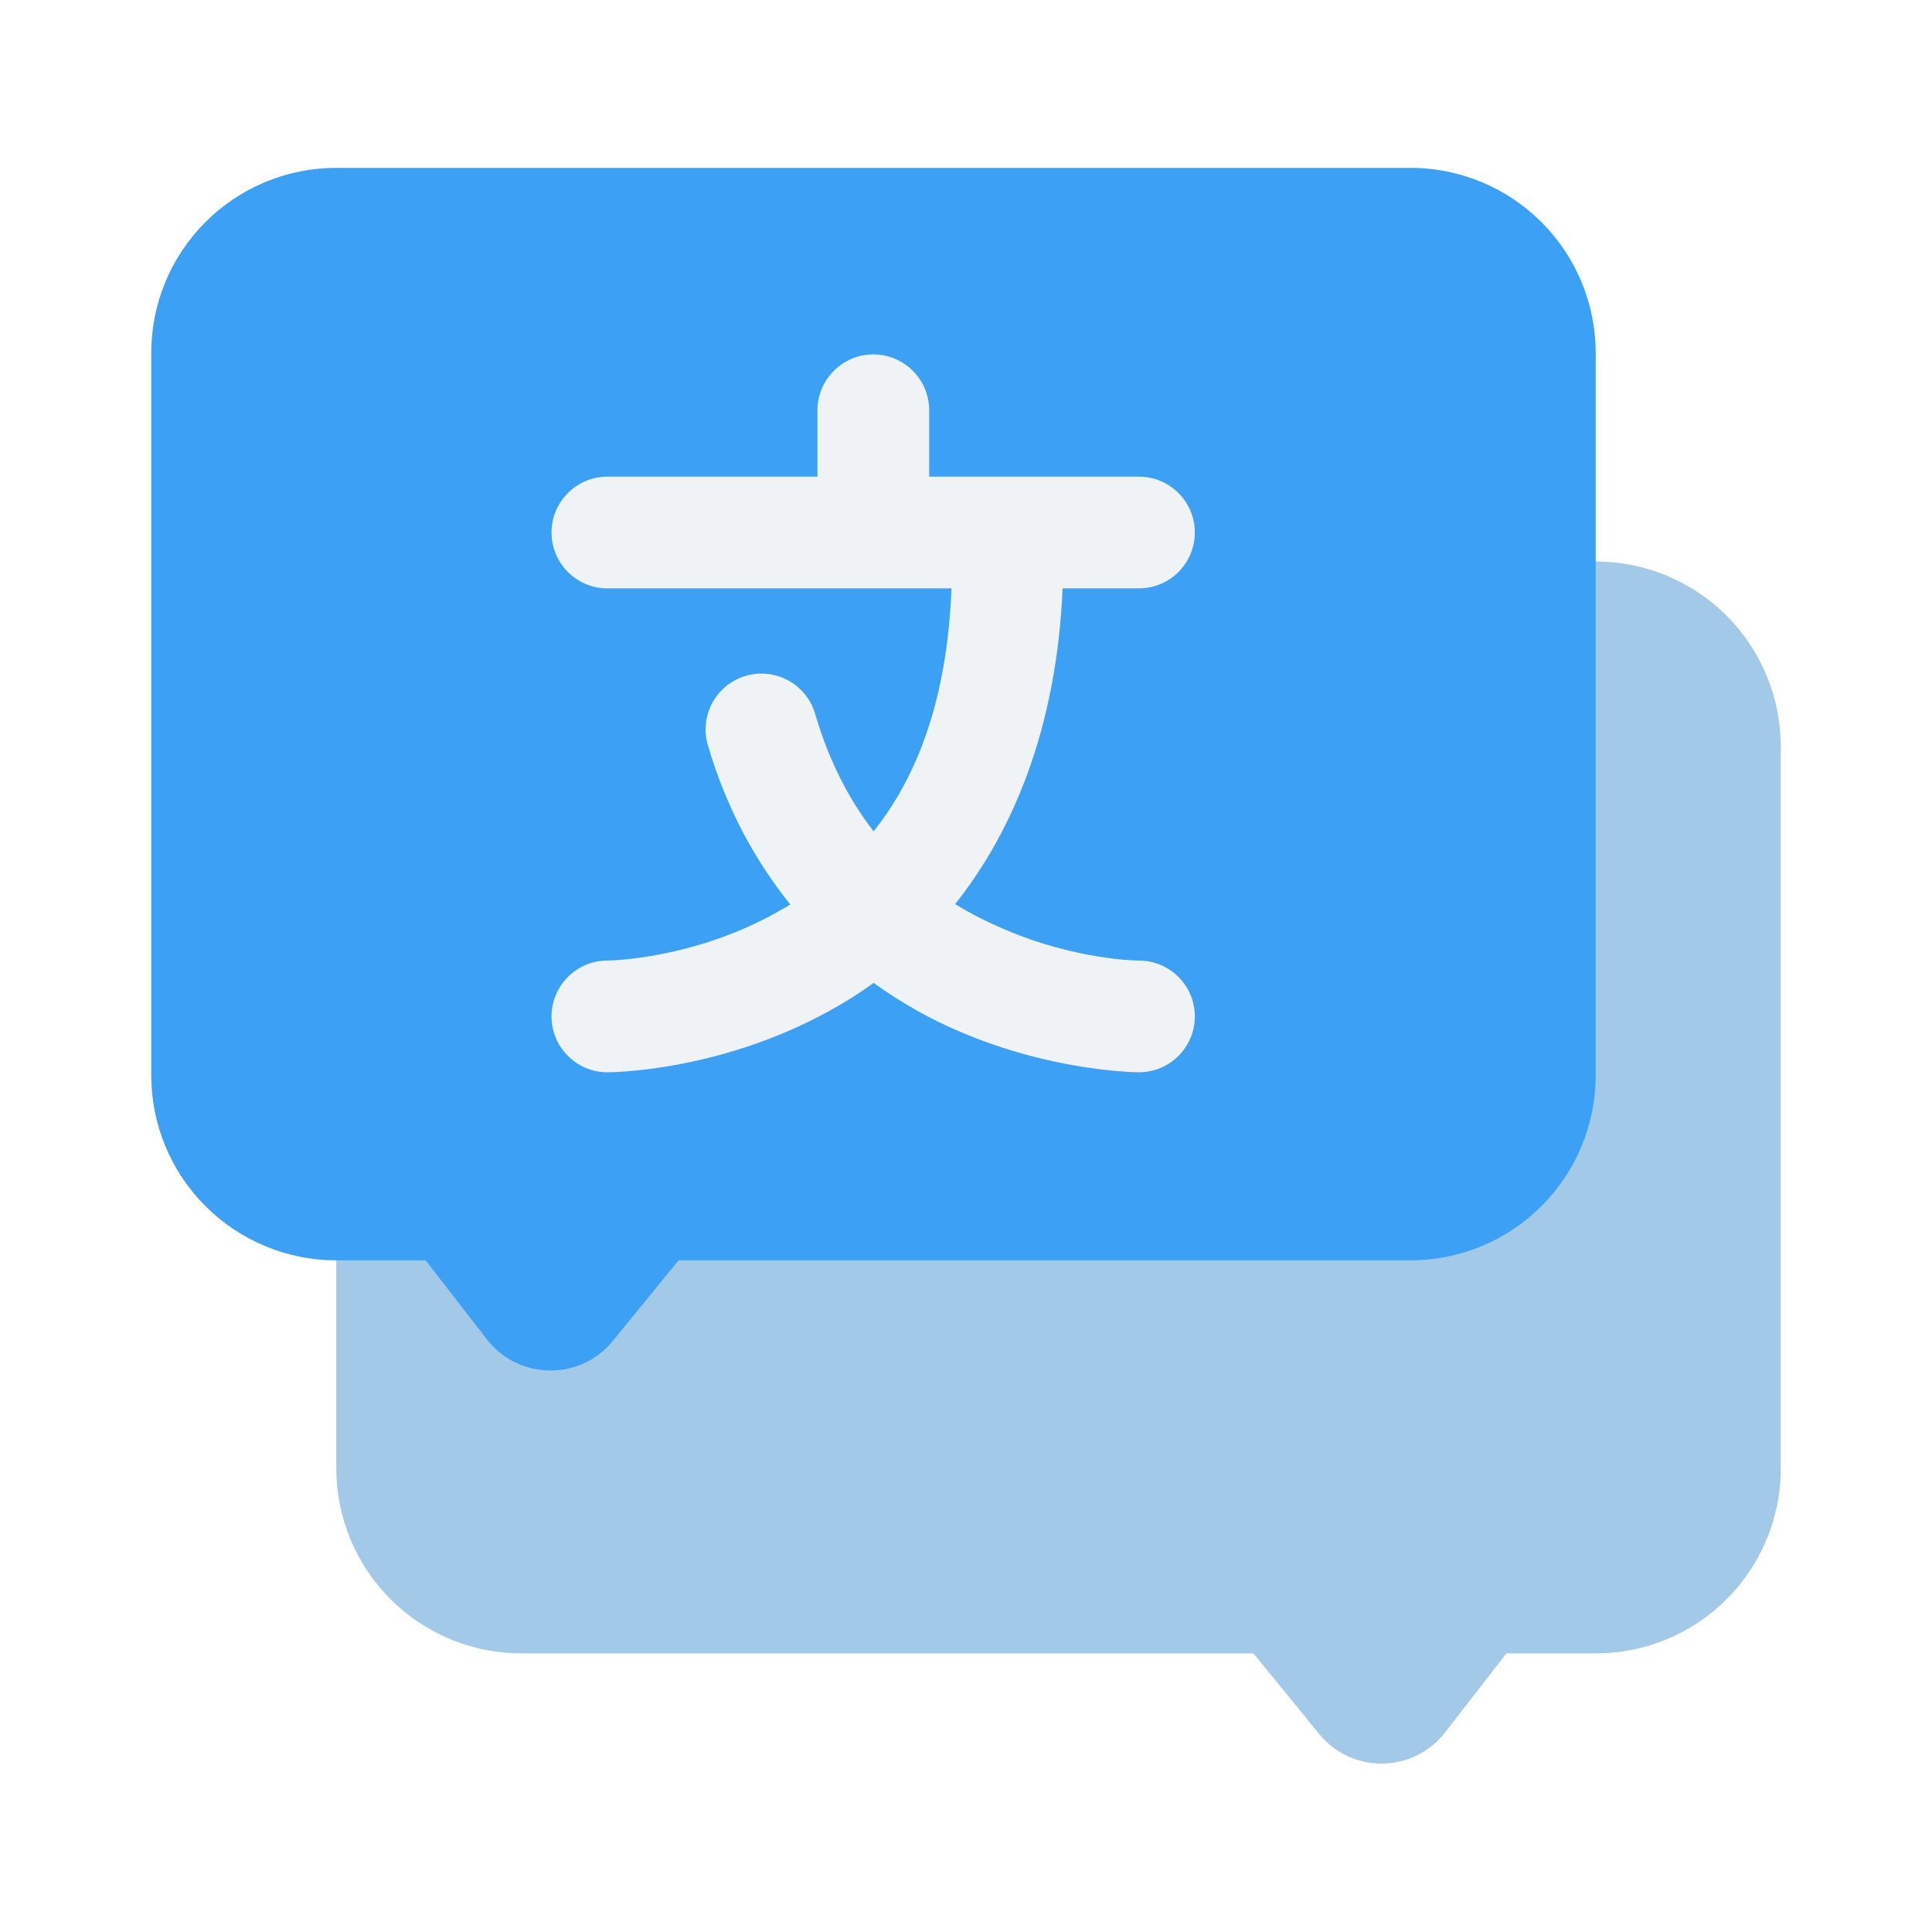
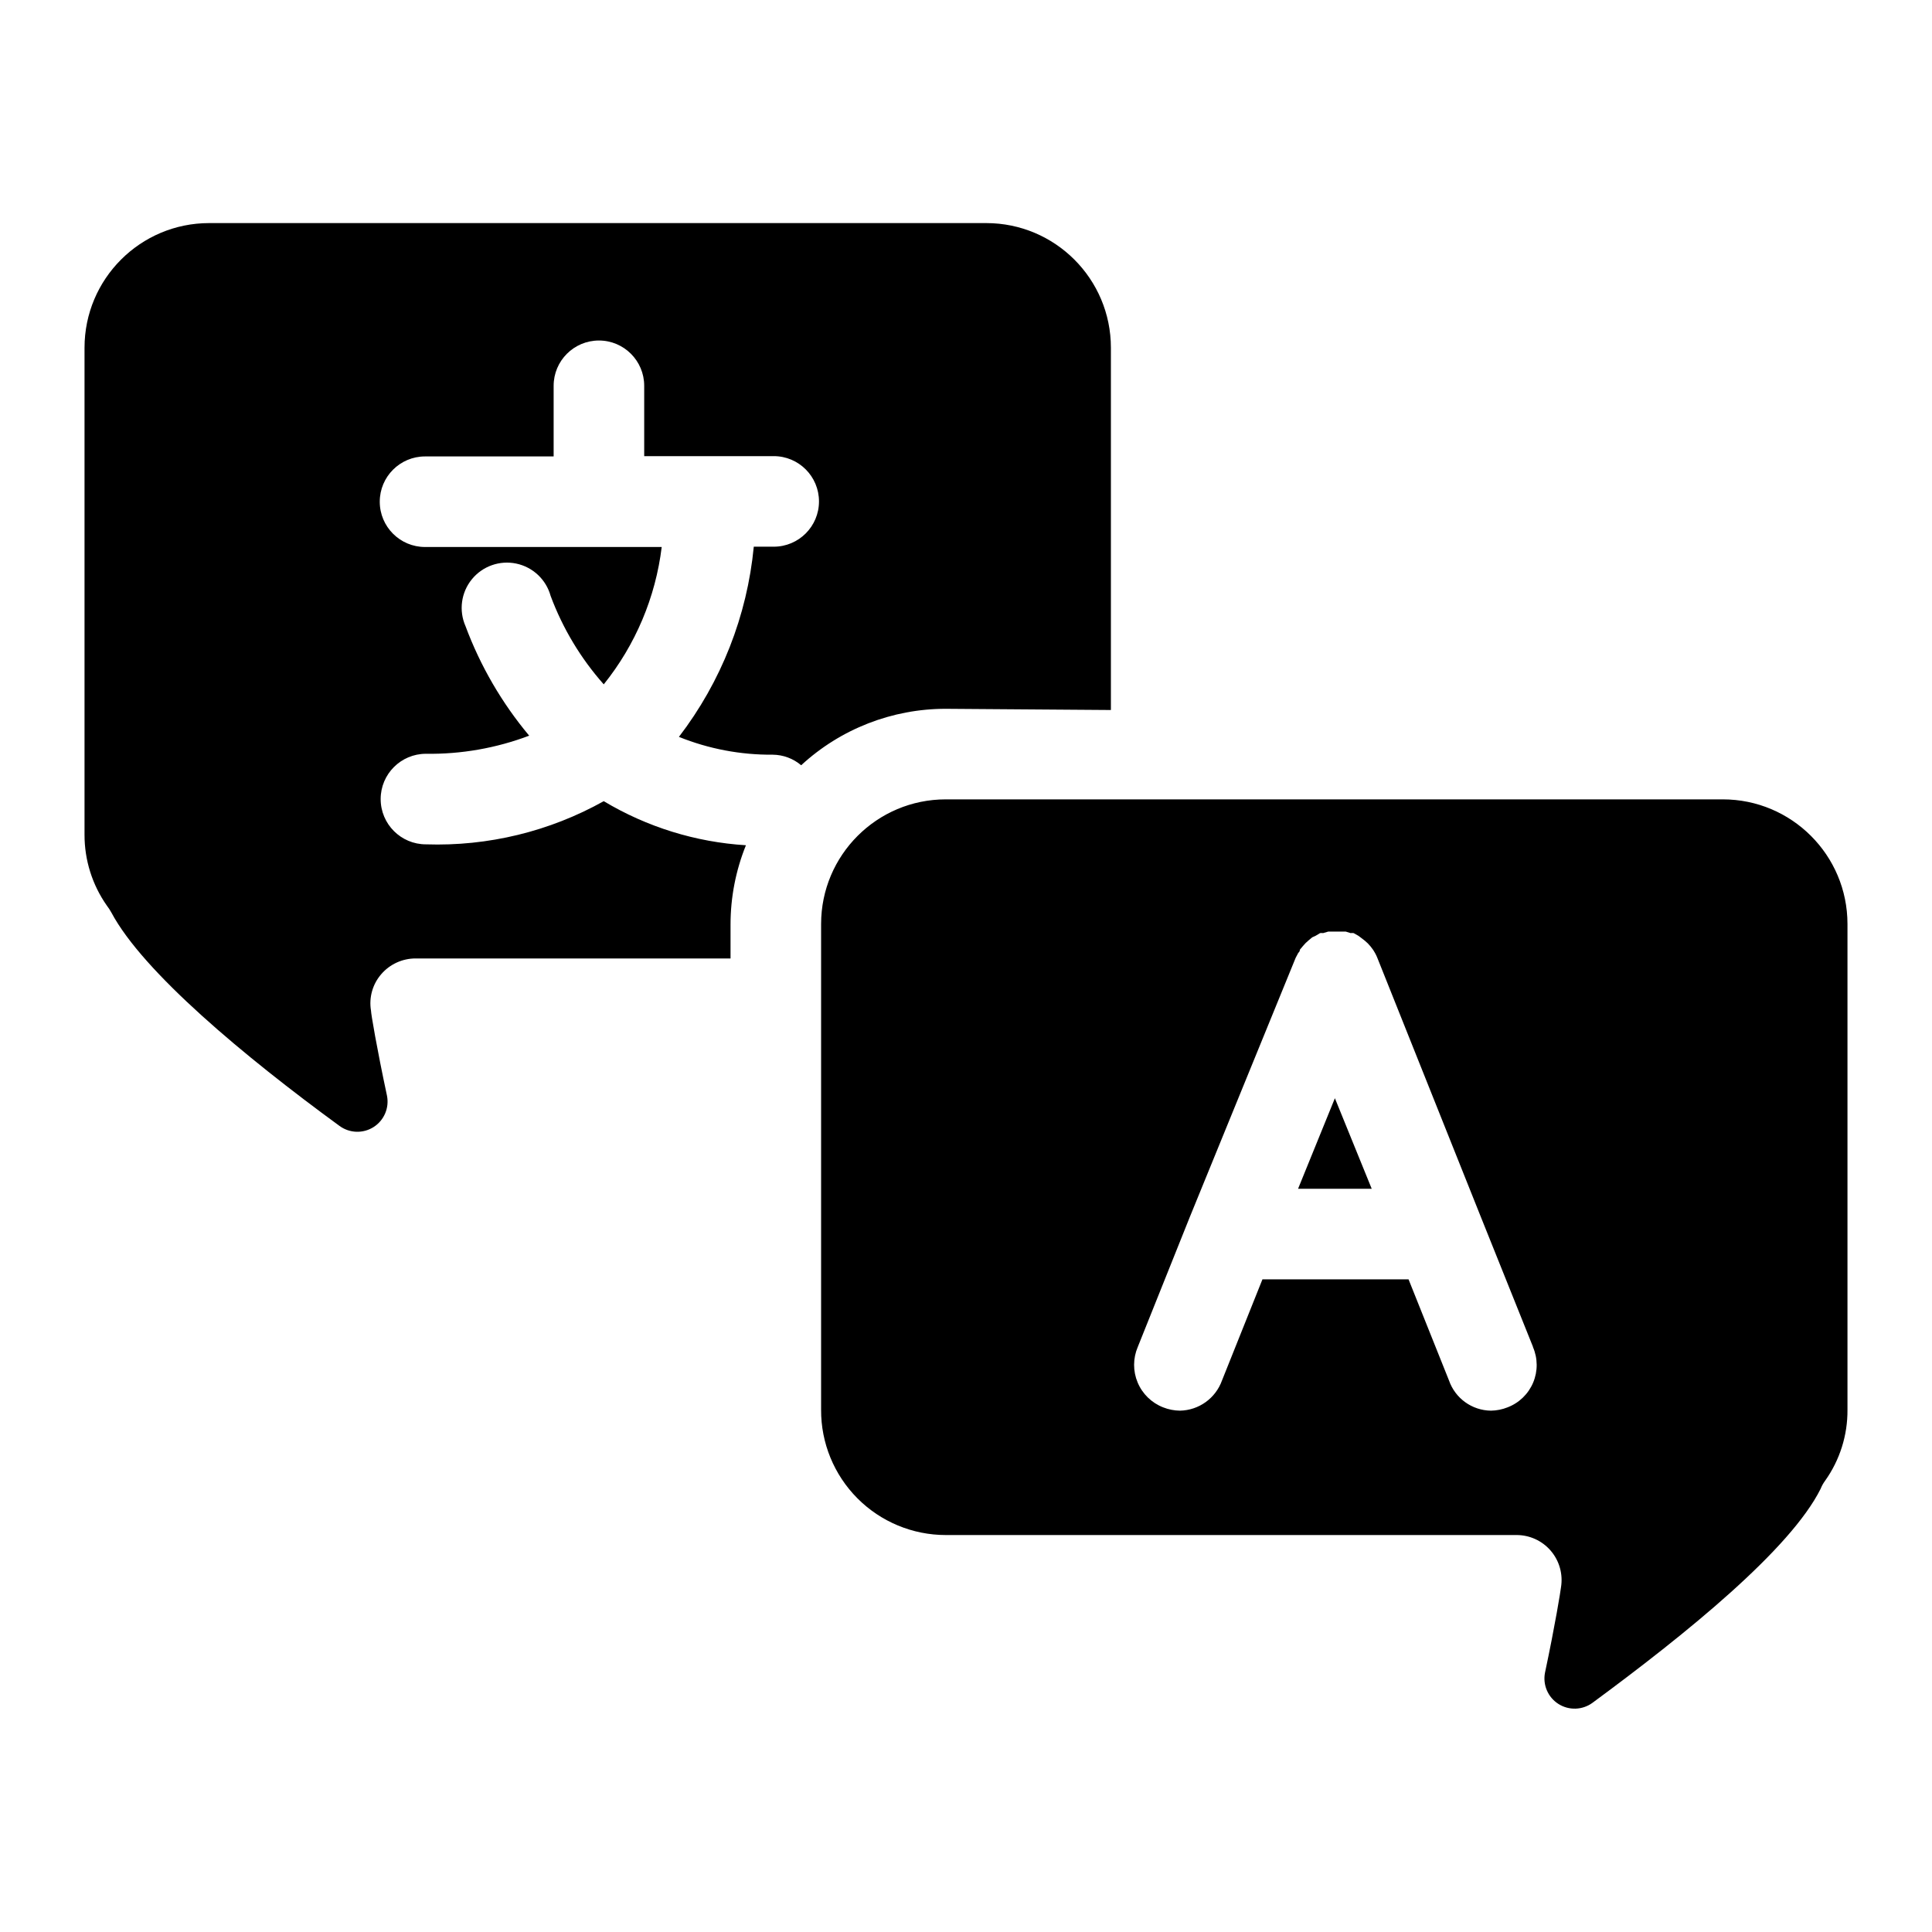
<svg xmlns="http://www.w3.org/2000/svg" viewBox="0 0 64 64" id="Language">
-   <path fill="#a3c9e8" fill-rule="evenodd" d="M52.86 18.6 11.14 41.74v6.89a6.13 6.13 0 0 0 6.15 6.14h24.23l2.18 2.67c1.08 1.33 3.12 1.3 4.17-.05l2.03-2.62h2.95c3.41 0 6.14-2.74 6.14-6.14V24.75a6.13 6.13 0 0 0-6.14-6.15Z" class="colore8a3c1 svgShape" />
-   <path fill="#3ca1f4" fill-rule="evenodd" d="M46.71 5.56c3.4 0 6.15 2.74 6.15 6.15V35.6c0 3.41-2.74 6.15-6.15 6.15H22.48l-2.18 2.67c-1.08 1.33-3.12 1.3-4.17-.05l-2.03-2.62h-2.95a6.13 6.13 0 0 1-6.14-6.15V11.71a6.13 6.13 0 0 1 6.14-6.15h35.56Z" class="colorb8f5d2 svgShape" />
-   <path fill="#f0f3f5" fill-rule="evenodd" d="M28.93 11.74c-1.02 0-1.85.83-1.85 1.85v2.2h-6.96c-1.02 0-1.85.83-1.85 1.85s.83 1.85 1.85 1.85h11.4c-.15 3.79-1.19 6.3-2.58 8.05-.79-1.02-1.47-2.29-1.94-3.9a1.851 1.851 0 0 0-3.55 1.05c.63 2.14 1.6 3.87 2.73 5.27-.07.04-.13.09-.2.12-2.9 1.72-5.86 1.74-5.86 1.74-1.02 0-1.85.83-1.85 1.85s.83 1.85 1.85 1.85c0 0 3.9.02 7.75-2.26.36-.21.71-.44 1.07-.7.96.69 1.94 1.23 2.87 1.62 3.13 1.34 5.92 1.34 5.92 1.34 1.02 0 1.85-.83 1.85-1.85s-.83-1.85-1.85-1.85c0 0-2.05 0-4.47-1.04-.54-.23-1.08-.5-1.62-.83 1.92-2.42 3.36-5.83 3.56-10.46h2.53c1.02 0 1.85-.83 1.85-1.85s-.83-1.85-1.85-1.85h-6.95v-2.2c0-1.02-.83-1.85-1.85-1.85Z" class="colorf0f3f5 svgShape" />
+   <path fill="#000000" d="M31.33 23.48a7.06 7.06 0 0 0-4.79 1.87 1.48 1.48 0 0 0-.94-.35 8.13 8.13 0 0 1-3.11-.59 12.28 12.28 0 0 0 2.48-6.3h.66a1.5 1.5 0 0 0 0-3h-4.29v-2.33a1.5 1.5 0 1 0-3 0v2.34h-4.26a1.5 1.5 0 0 0 0 3h7.84A9 9 0 0 1 20 22.67a9.32 9.32 0 0 1-1.76-2.93 1.5 1.5 0 1 0-2.82 1 12.38 12.38 0 0 0 2.11 3.63 9.28 9.28 0 0 1-3.42.6 1.5 1.5 0 1 0 0 3A11.3 11.3 0 0 0 20 26.54 10.42 10.42 0 0 0 24.71 28a7 7 0 0 0-.51 2.63v1.12H13.77a1.5 1.5 0 0 0-1.14.52 1.47 1.47 0 0 0-.34 1.21c0 .1.19 1.23.53 2.82a1 1 0 0 1-1.57 1C8.1 35 4.74 32.2 3.69 30.23a1.82 1.82 0 0 0-.15-.23 4.07 4.07 0 0 1-.74-2.35V11.52a4.13 4.13 0 0 1 4.13-4.13h25.74a4.13 4.13 0 0 1 4.13 4.13v12Zm29.87 7.13V46.7a4 4 0 0 1-.74 2.35 1.17 1.17 0 0 0-.15.27c-1 2-4.41 4.77-7.56 7.09a1 1 0 0 1-1.57-1c.34-1.6.52-2.73.53-2.83a1.49 1.49 0 0 0-1.48-1.73h-18.9a4.13 4.13 0 0 1-4.13-4.15V30.61a4.13 4.13 0 0 1 4.13-4.13h25.74a4.13 4.13 0 0 1 4.13 4.13Zm-10.42 14-1.73-4.31-3.42-8.56a1.3 1.3 0 0 0-.08-.17l-.06-.1-.09-.12-.09-.1-.1-.09-.13-.1L45 31l-.16-.09a.38.38 0 0 0-.1 0l-.16-.05H44l-.17.05a.38.38 0 0 0-.1 0l-.15.09-.11.05-.12.1-.1.09-.09.1-.1.12s0 .07-.05.1l-.09.17-3.5 8.57-1.73 4.32a1.51 1.51 0 0 0 .84 2 1.55 1.55 0 0 0 .56.11 1.51 1.51 0 0 0 1.39-1l1.34-3.35h4.84L48 45.73a1.49 1.49 0 0 0 1.39 1 1.54 1.54 0 0 0 .55-.11 1.5 1.5 0 0 0 .84-2ZM43 39.38h2.44l-1.22-3Z" class="color222222 svgShape" />
</svg>
